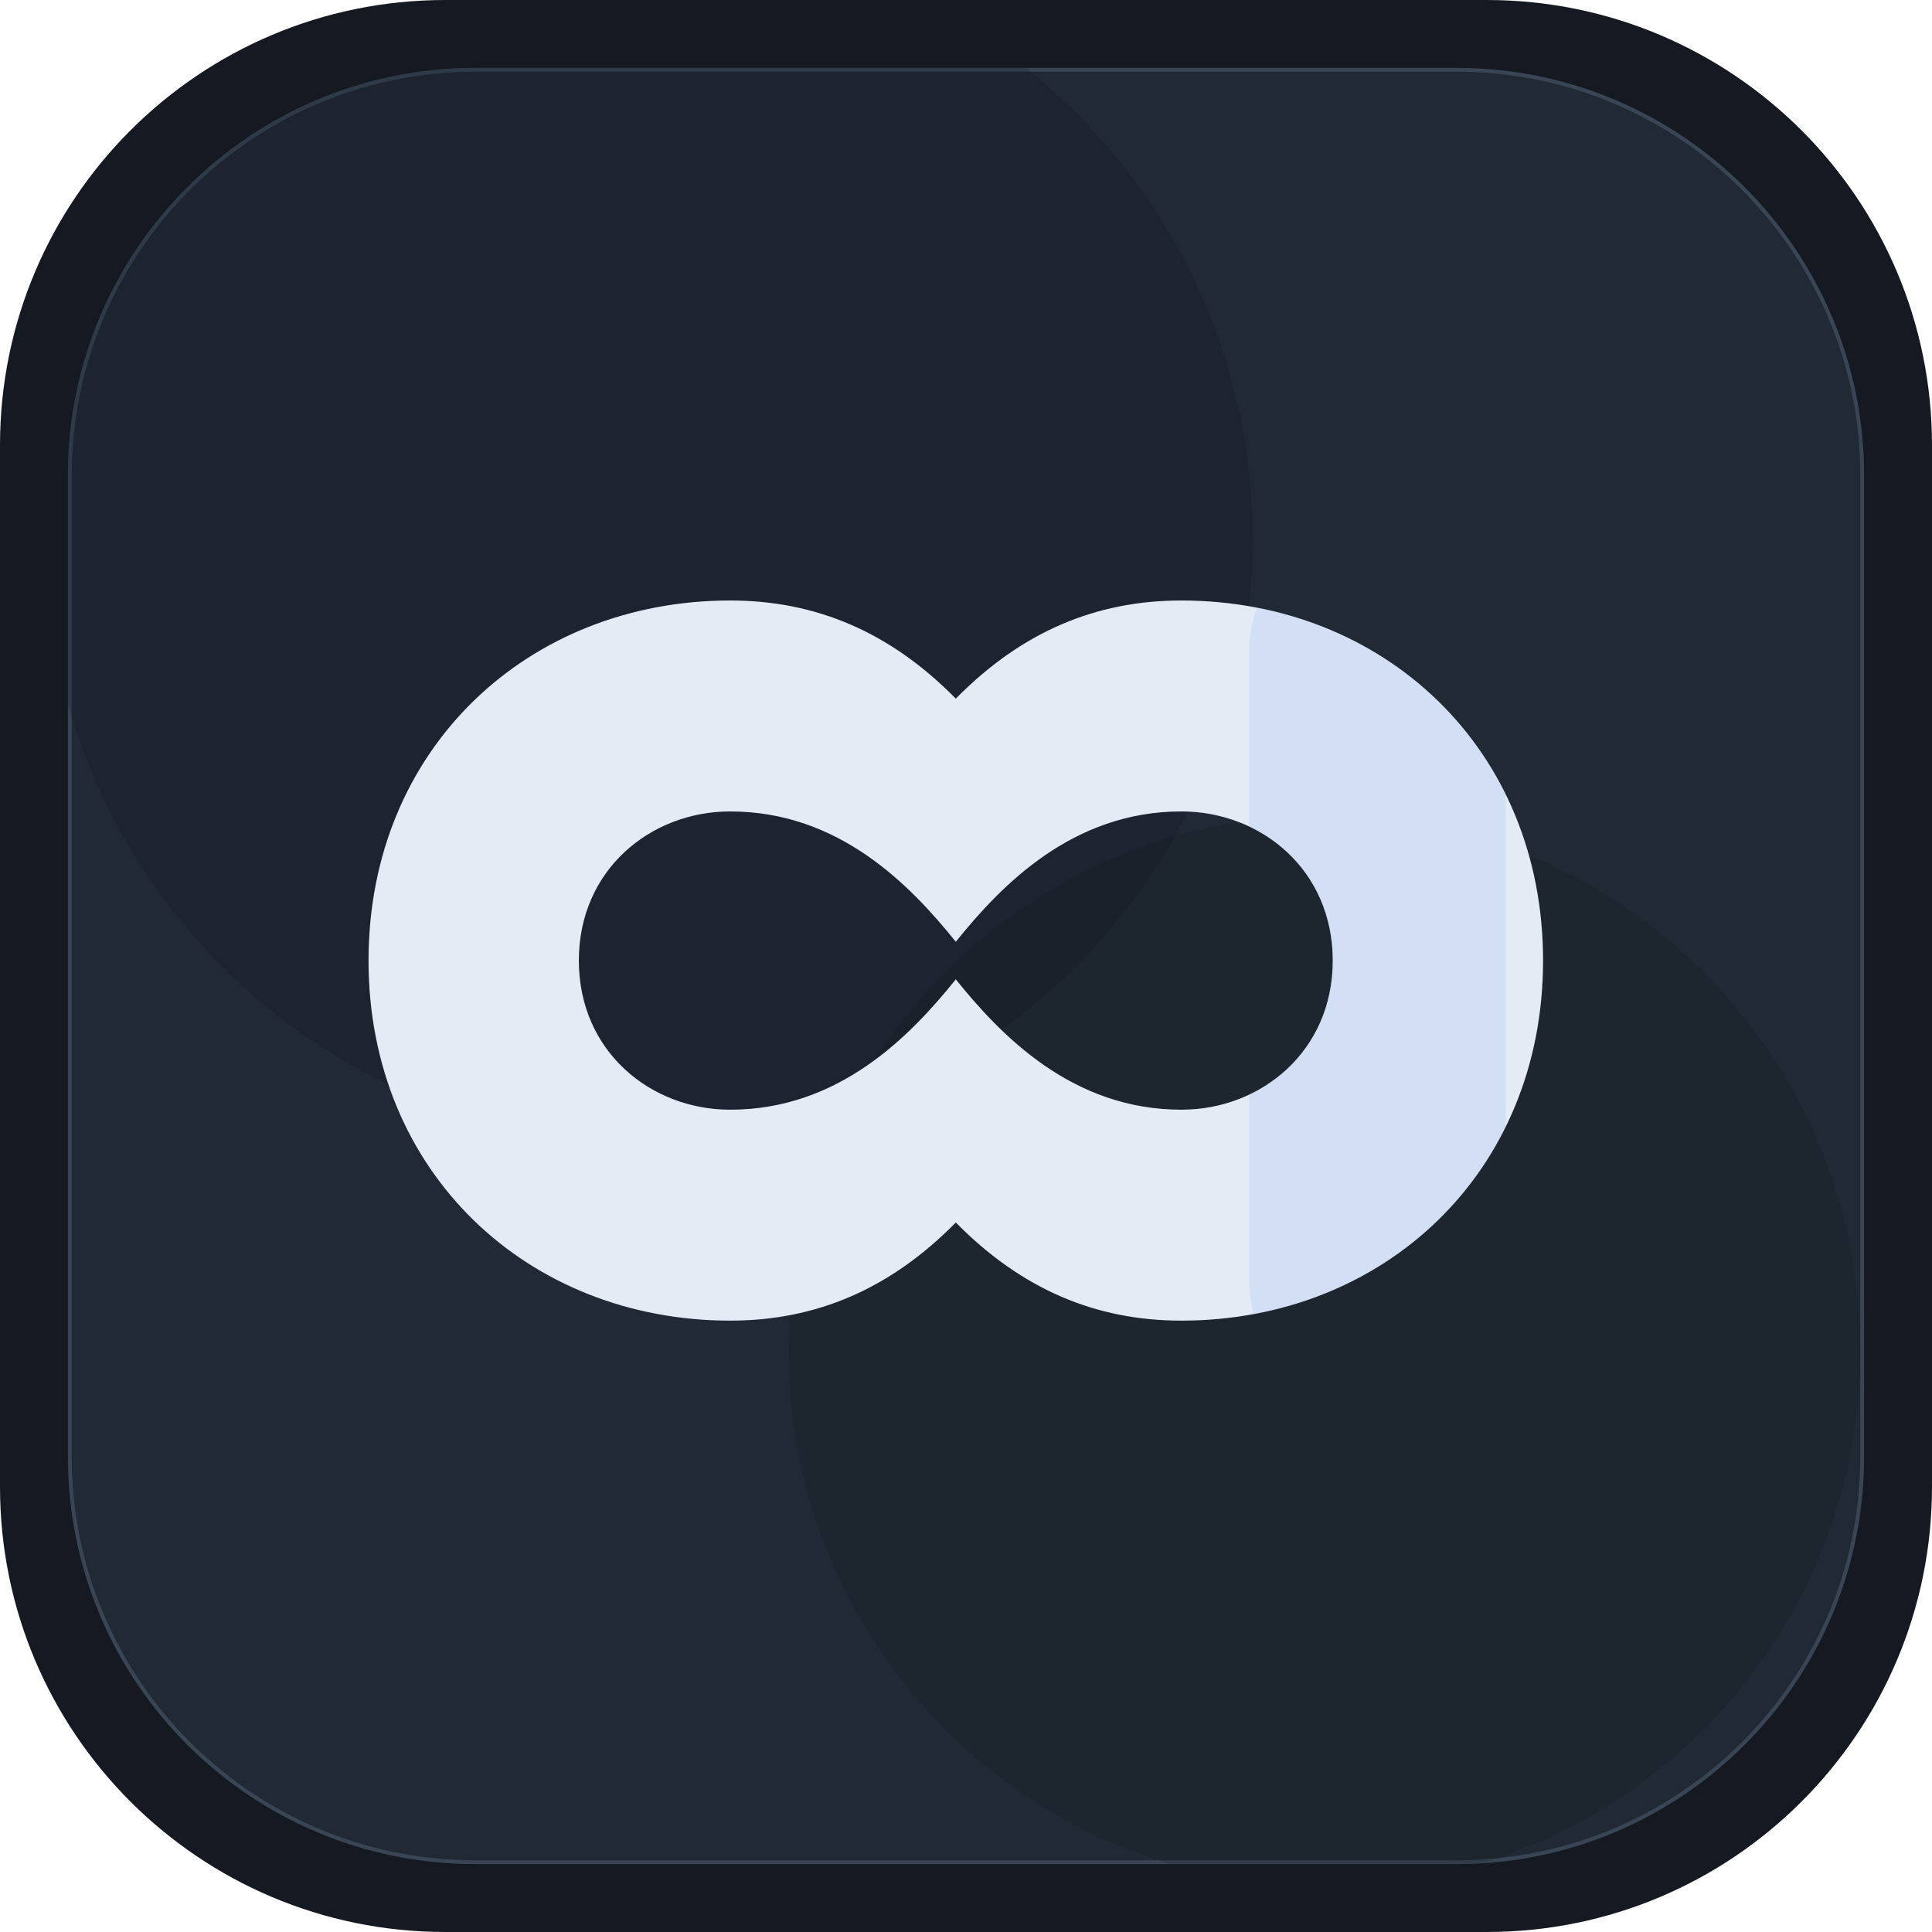
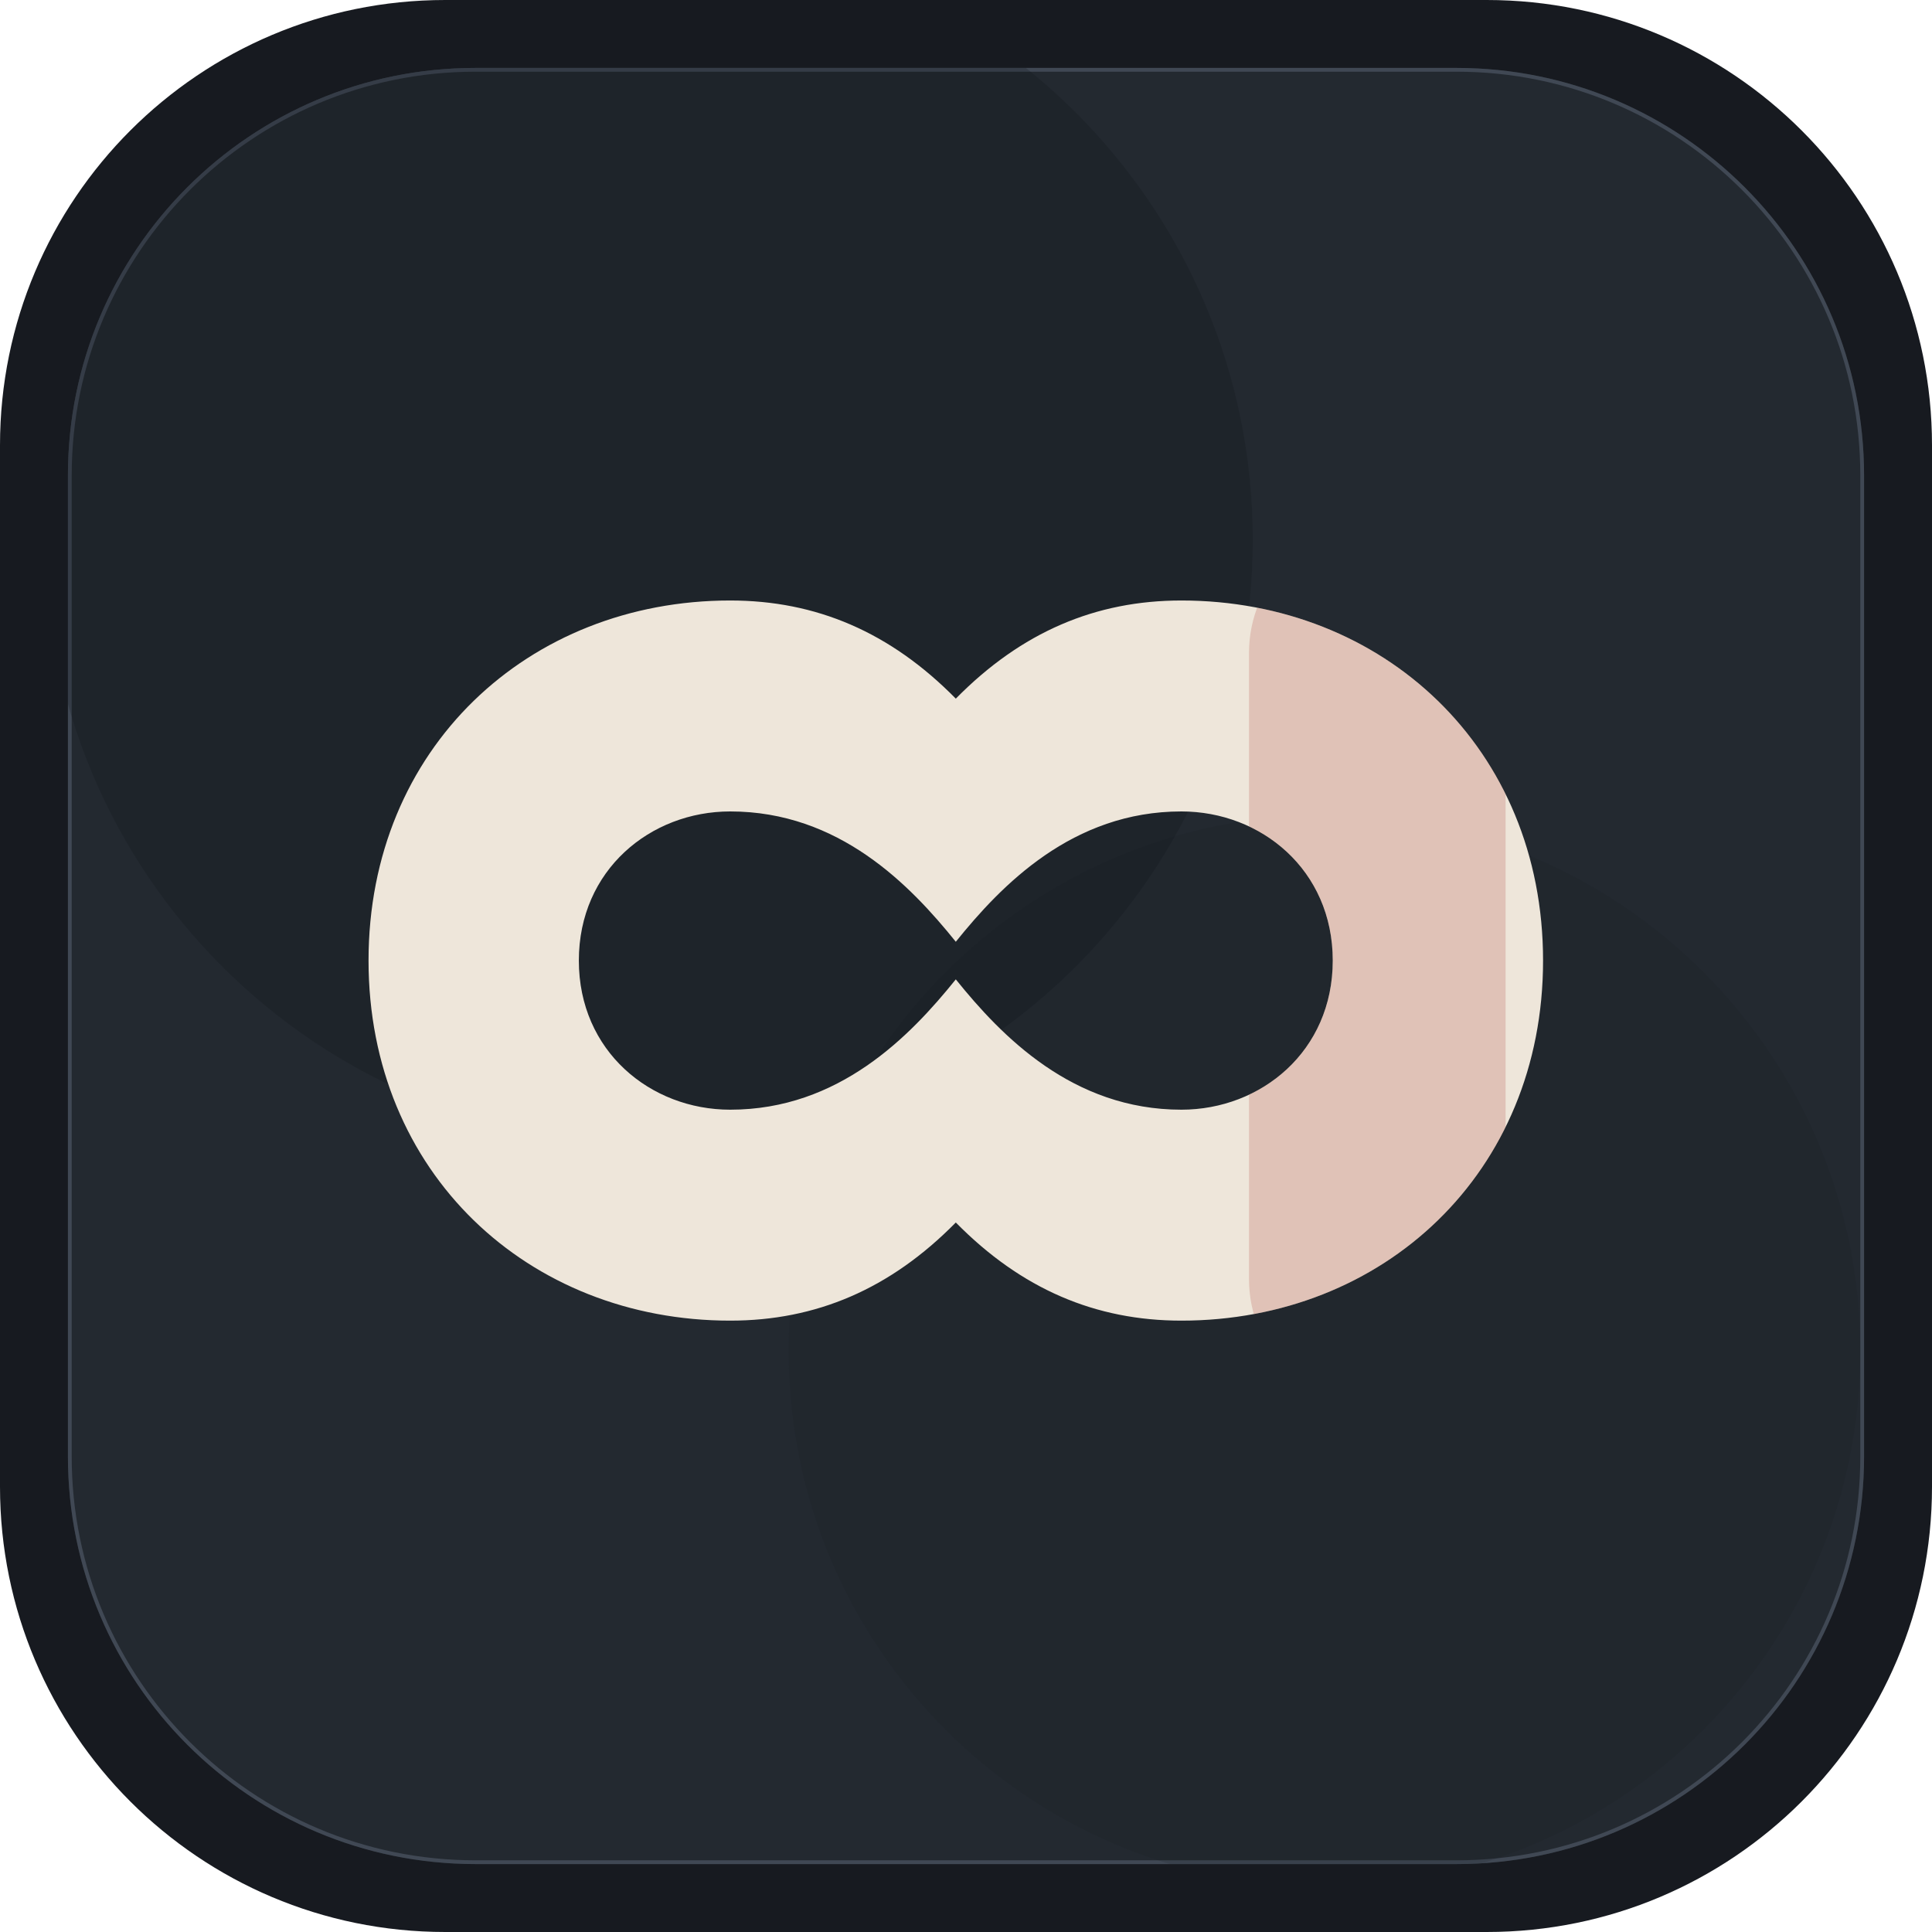
<svg xmlns="http://www.w3.org/2000/svg" width="1024" height="1024" viewBox="0 0 1024 1024" fill="none">
  <defs>
    <clipPath id="surfaceClip">
      <rect x="36" y="36" width="952" height="952" rx="216" />
    </clipPath>
    <clipPath id="accentClip">
      <rect x="662" y="278" width="136" height="468" rx="68" />
    </clipPath>
  </defs>
-   <rect width="1024" height="1024" rx="236" fill="#151A22" />
+   <rect width="1024" height="1024" rx="236" fill="#171A20" />
  <g clip-path="url(#surfaceClip)">
-     <rect x="36" y="36" width="952" height="952" rx="216" fill="#212934" />
-     <rect x="36" y="36" width="952" height="952" rx="216" stroke="#394555" stroke-width="4" />
-     <circle cx="344" cy="286" r="320" fill="#0E141B" opacity="0.22" />
-     <circle cx="702" cy="716" r="284" fill="#0A1016" opacity="0.18" />
+     <rect x="36" y="36" width="952" height="952" rx="216" fill="#232930" />
+     <rect x="36" y="36" width="952" height="952" rx="216" stroke="#404854" stroke-width="4" />
+     <circle cx="344" cy="286" r="320" fill="#0F1318" opacity="0.22" />
+     <circle cx="702" cy="716" r="284" fill="#151A21" opacity="0.16" />
  </g>
-   <path transform="translate(56 120) scale(0.76)" fill-rule="evenodd" clip-rule="evenodd" d="M183.333 512C183.333 363.852 294.801 260.889 435.556 260.889C495.333 260.889 547.111 282.815 592.889 329.333C638.667 282.815 690.444 260.889 750.222 260.889C890.977 260.889 1002.44 363.852 1002.44 512C1002.44 660.148 890.977 763.111 750.222 763.111C690.444 763.111 638.667 741.185 592.889 694.667C547.111 741.185 495.333 763.111 435.556 763.111C294.801 763.111 183.333 660.148 183.333 512ZM435.556 616C511.462 616 561.047 564.673 592.889 525.11C624.73 564.673 674.316 616 750.222 616C805.824 616 855.778 575.212 855.778 512C855.778 448.788 805.824 408 750.222 408C674.316 408 624.73 459.327 592.889 498.89C561.047 459.327 511.462 408 435.556 408C379.954 408 330 448.788 330 512C330 575.212 379.954 616 435.556 616Z" fill="#E5EBF5" />
+   <path transform="translate(56 120) scale(0.76)" fill-rule="evenodd" clip-rule="evenodd" d="M183.333 512C183.333 363.852 294.801 260.889 435.556 260.889C495.333 260.889 547.111 282.815 592.889 329.333C638.667 282.815 690.444 260.889 750.222 260.889C890.977 260.889 1002.44 363.852 1002.44 512C1002.44 660.148 890.977 763.111 750.222 763.111C690.444 763.111 638.667 741.185 592.889 694.667C547.111 741.185 495.333 763.111 435.556 763.111C294.801 763.111 183.333 660.148 183.333 512ZM435.556 616C511.462 616 561.047 564.673 592.889 525.11C624.73 564.673 674.316 616 750.222 616C805.824 616 855.778 575.212 855.778 512C855.778 448.788 805.824 408 750.222 408C674.316 408 624.73 459.327 592.889 498.89C561.047 459.327 511.462 408 435.556 408C379.954 408 330 448.788 330 512C330 575.212 379.954 616 435.556 616Z" fill="#EEE6DA" />
  <g clip-path="url(#accentClip)">
-     <path transform="translate(56 120) scale(0.76)" fill-rule="evenodd" clip-rule="evenodd" d="M183.333 512C183.333 363.852 294.801 260.889 435.556 260.889C495.333 260.889 547.111 282.815 592.889 329.333C638.667 282.815 690.444 260.889 750.222 260.889C890.977 260.889 1002.44 363.852 1002.44 512C1002.44 660.148 890.977 763.111 750.222 763.111C690.444 763.111 638.667 741.185 592.889 694.667C547.111 741.185 495.333 763.111 435.556 763.111C294.801 763.111 183.333 660.148 183.333 512ZM435.556 616C511.462 616 561.047 564.673 592.889 525.11C624.73 564.673 674.316 616 750.222 616C805.824 616 855.778 575.212 855.778 512C855.778 448.788 805.824 408 750.222 408C674.316 408 624.73 459.327 592.889 498.89C561.047 459.327 511.462 408 435.556 408C379.954 408 330 448.788 330 512C330 575.212 379.954 616 435.556 616Z" fill="#9BB8F2" opacity="0.24" />
+     <path transform="translate(56 120) scale(0.76)" fill-rule="evenodd" clip-rule="evenodd" d="M183.333 512C183.333 363.852 294.801 260.889 435.556 260.889C495.333 260.889 547.111 282.815 592.889 329.333C638.667 282.815 690.444 260.889 750.222 260.889C890.977 260.889 1002.44 363.852 1002.44 512C1002.44 660.148 890.977 763.111 750.222 763.111C690.444 763.111 638.667 741.185 592.889 694.667C547.111 741.185 495.333 763.111 435.556 763.111C294.801 763.111 183.333 660.148 183.333 512ZM435.556 616C511.462 616 561.047 564.673 592.889 525.11C624.73 564.673 674.316 616 750.222 616C805.824 616 855.778 575.212 855.778 512C855.778 448.788 805.824 408 750.222 408C674.316 408 624.73 459.327 592.889 498.89C561.047 459.327 511.462 408 435.556 408C379.954 408 330 448.788 330 512C330 575.212 379.954 616 435.556 616Z" fill="#B85D50" opacity="0.26" />
  </g>
</svg>
